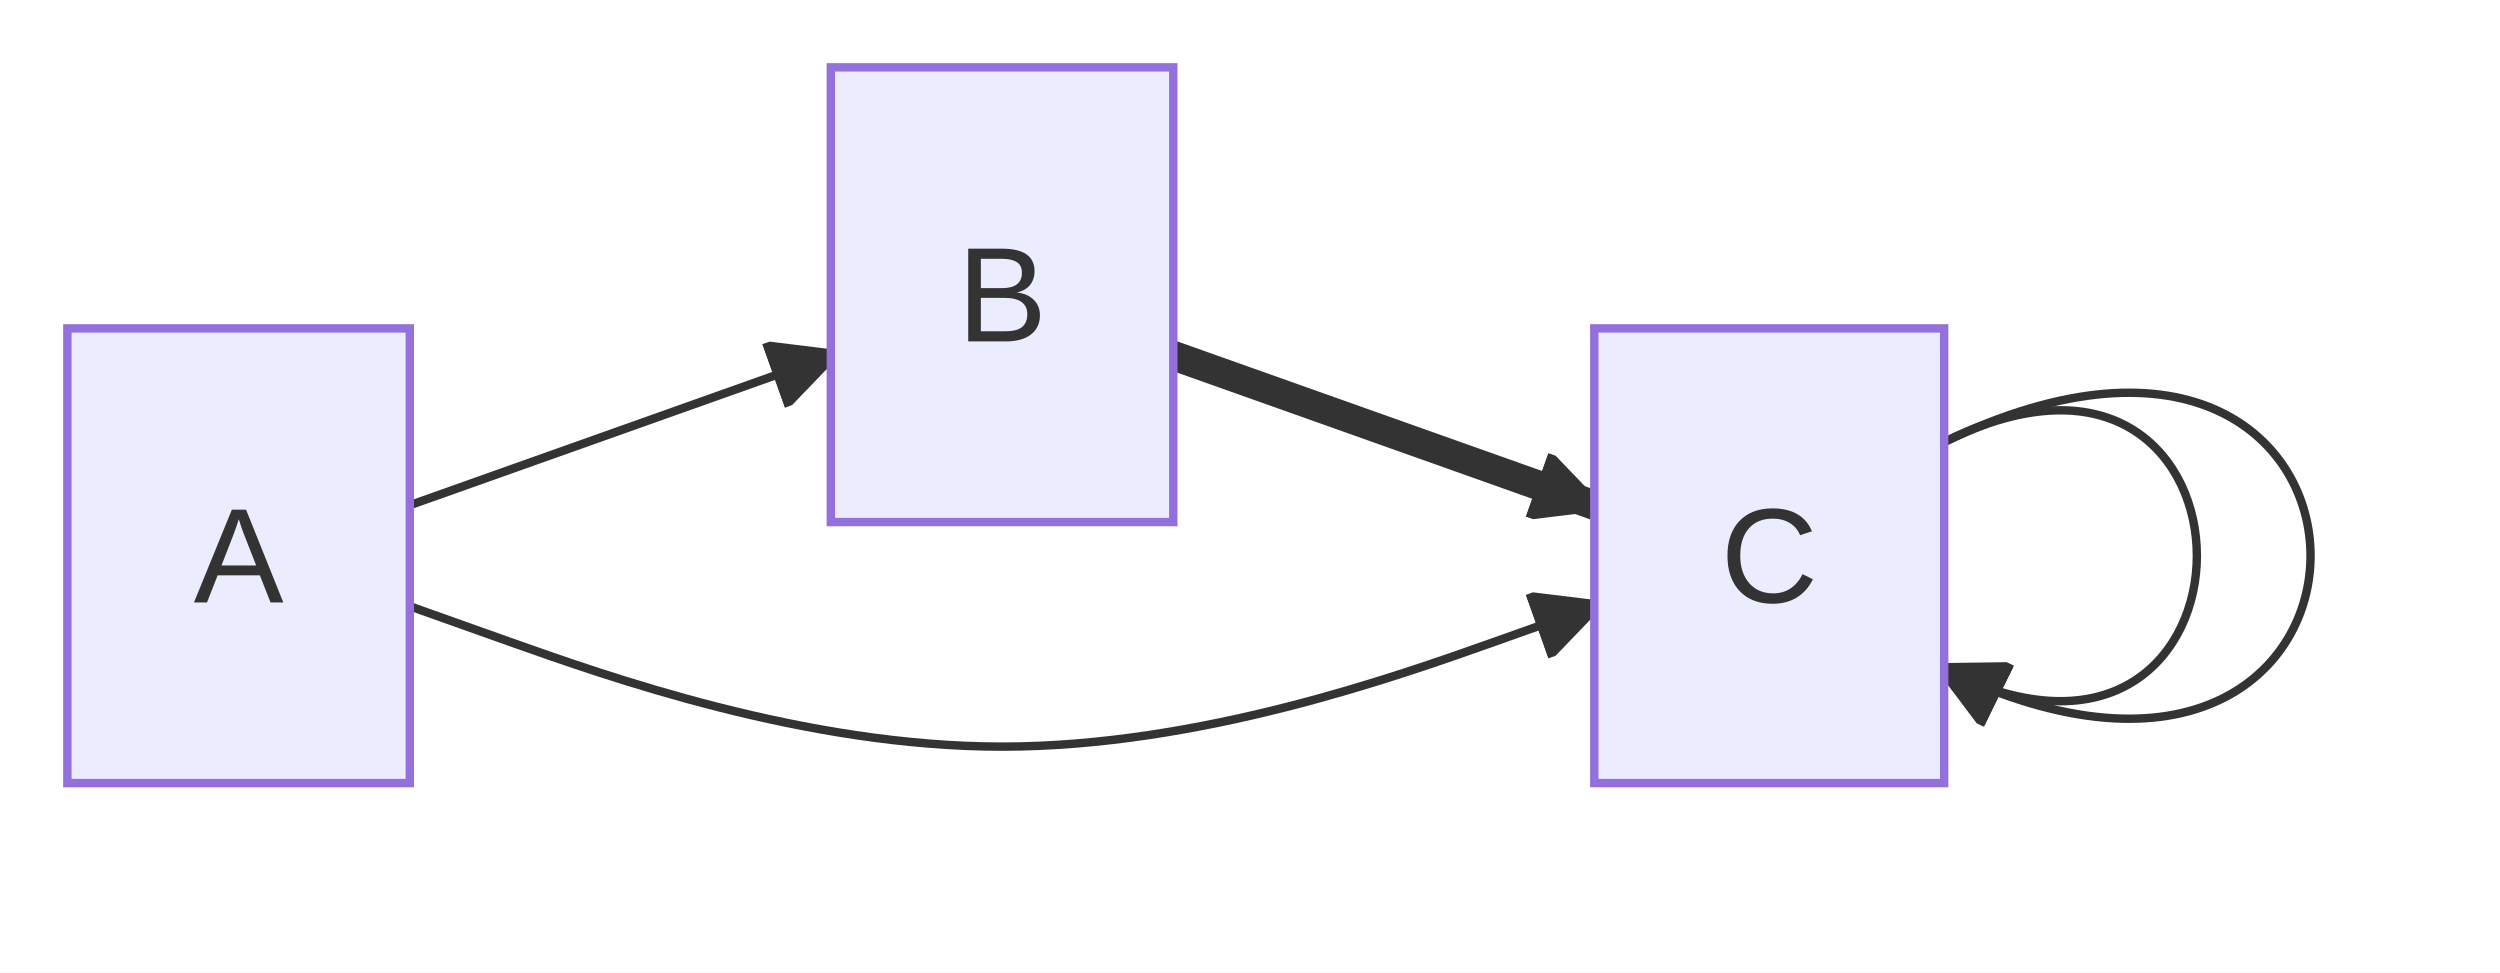
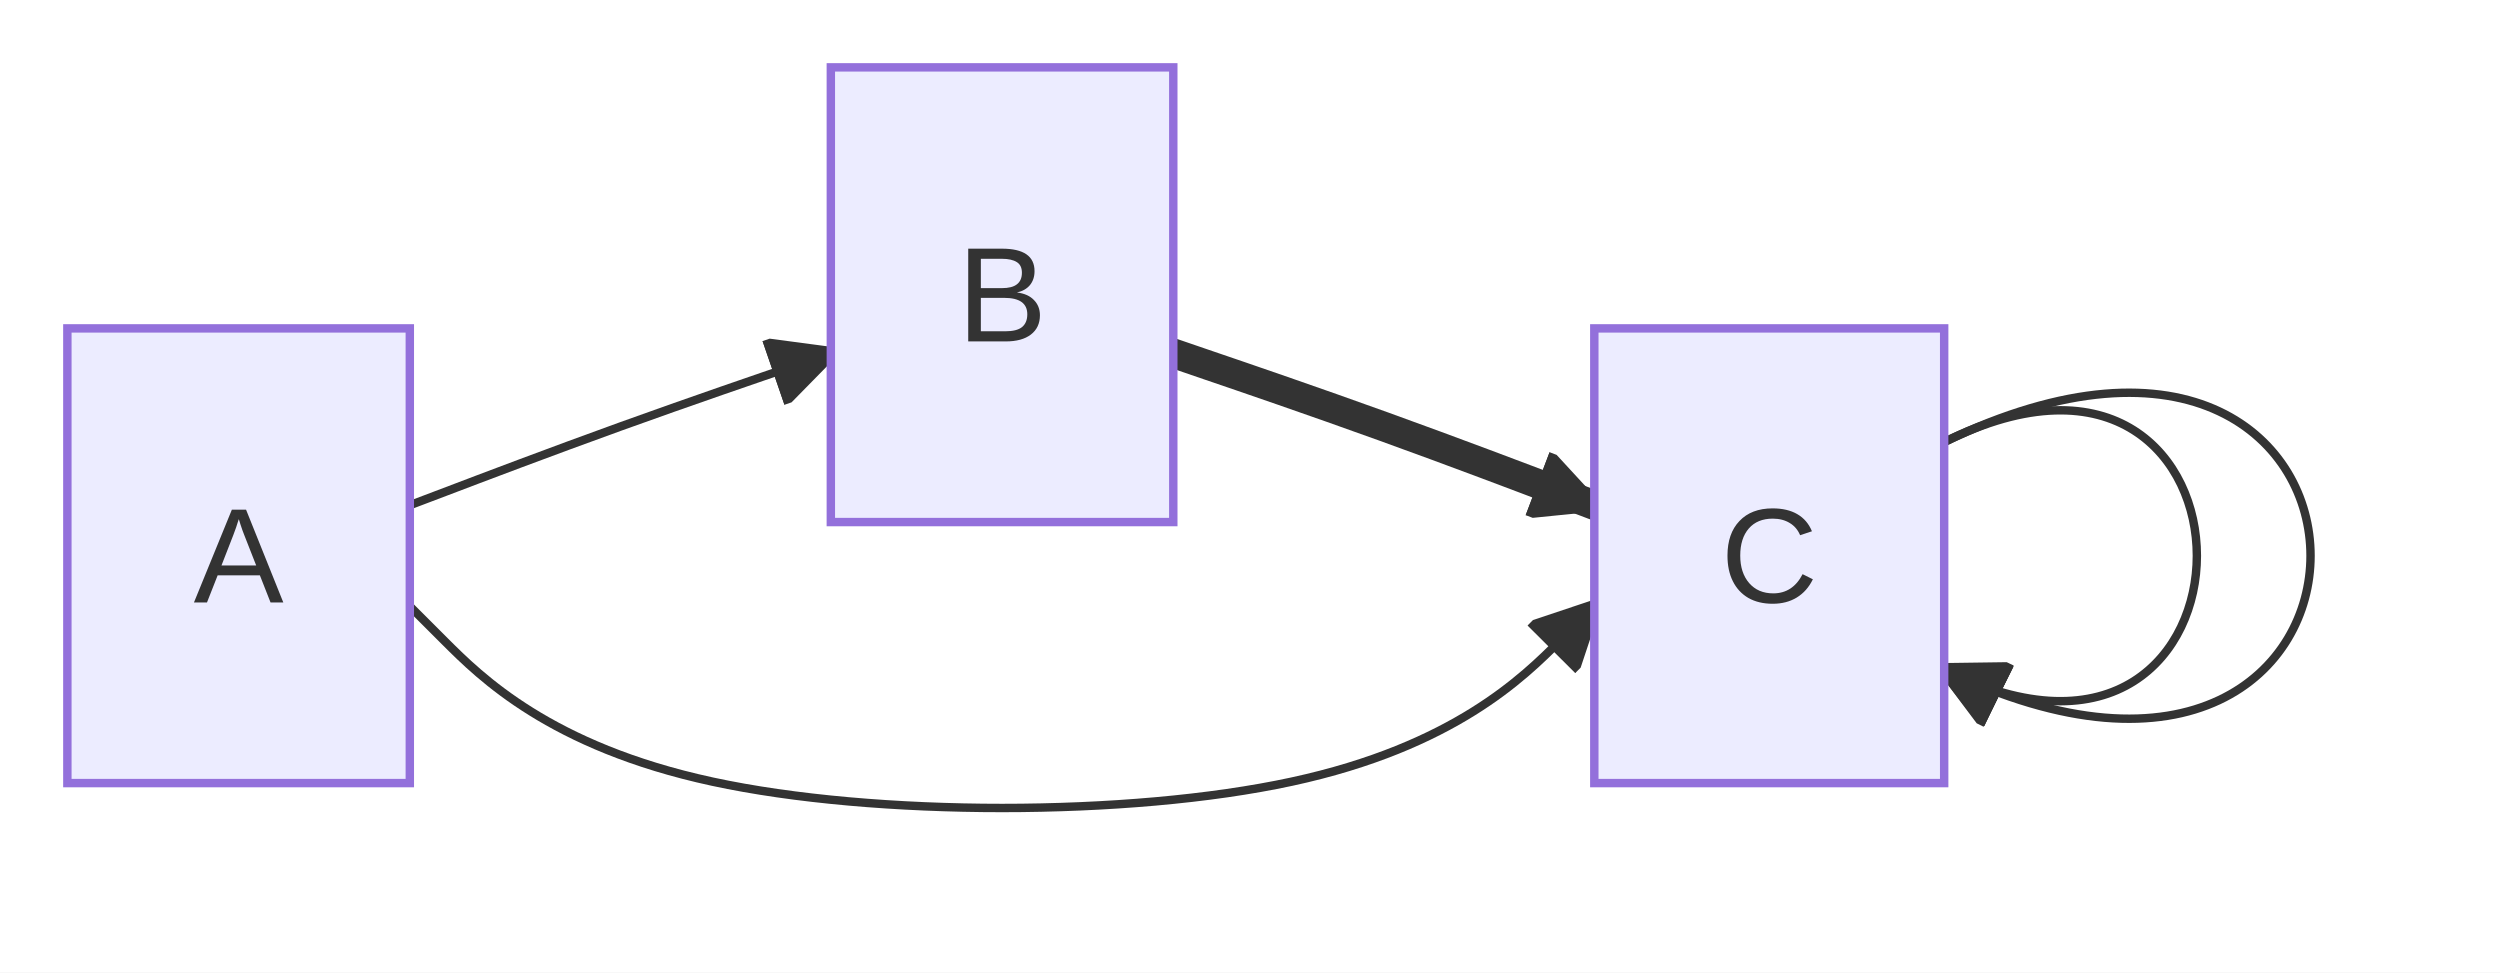
<svg xmlns="http://www.w3.org/2000/svg" id="mermaid" class="flowchart" width="296.9" height="115.5" viewBox="-8 -48.5 296.9 115.5" role="graphics-document document" aria-roledescription="flowchart-v2">
  <style>#mermaid{font-family:"trebuchet ms",verdana,arial,sans-serif;font-size:16px;fill:#333;}#mermaid .node rect,#mermaid .node circle,#mermaid .node ellipse,#mermaid .node polygon,#mermaid .node path{fill:#ECECFF;stroke:#9370DB;stroke-width:1px;}#mermaid .flowchart-link{stroke:#333333;fill:none;stroke-width:1px;}#mermaid .thick{stroke-width:3.5px;}#mermaid .dotted{stroke-dasharray:3;}#mermaid .edgeLabel rect{fill:rgba(232,232,232,0.8);stroke:none;}#mermaid .cluster rect{fill:#ffffde;stroke:#aaaa33;stroke-width:1px;}#mermaid .marker{fill:#333333;stroke:#333333;}#mermaid text{fill:#333;text-anchor:middle;dominant-baseline:central;}#mermaid .title{font-size:18px;}#mermaid .edge-animation-fast{stroke-dasharray:9,5!important;stroke-dashoffset:900;animation:dash 50s linear infinite;stroke-linecap:round;}#mermaid .edge-animation-slow{stroke-dasharray:9,5!important;stroke-dashoffset:900;animation:dash 20s linear infinite;stroke-linecap:round;}@keyframes dash{to{stroke-dashoffset:0;}}</style>
  <defs>
    <marker id="mm-arrow-end" class="marker" viewBox="0 0 10 10" refX="9" refY="5" markerUnits="userSpaceOnUse" markerWidth="8" markerHeight="8" orient="auto">
      <path d="M 0 0 L 10 5 L 0 10 z" class="marker" />
    </marker>
    <marker id="mm-arrow-start" class="marker" viewBox="0 0 10 10" refX="1" refY="5" markerUnits="userSpaceOnUse" markerWidth="8" markerHeight="8" orient="auto">
      <path d="M 10 0 L 0 5 L 10 10 z" class="marker" />
    </marker>
    <marker id="mm-circle-end" class="marker" viewBox="0 0 10 10" refX="9" refY="5" markerUnits="userSpaceOnUse" markerWidth="10" markerHeight="10" orient="auto">
      <circle cx="5" cy="5" r="4" class="marker" />
    </marker>
    <marker id="mm-circle-start" class="marker" viewBox="0 0 10 10" refX="1" refY="5" markerUnits="userSpaceOnUse" markerWidth="10" markerHeight="10" orient="auto">
      <circle cx="5" cy="5" r="4" class="marker" />
    </marker>
    <marker id="mm-cross-end" class="marker" viewBox="0 0 11 11" refX="10" refY="5.5" markerUnits="userSpaceOnUse" markerWidth="11" markerHeight="11" orient="auto">
      <path d="M 1 1 L 10 10 M 10 1 L 1 10" class="marker" style="stroke-width:2px" />
    </marker>
    <marker id="mm-cross-start" class="marker" viewBox="0 0 11 11" refX="1" refY="5.5" markerUnits="userSpaceOnUse" markerWidth="11" markerHeight="11" orient="auto">
      <path d="M 1 1 L 10 10 M 10 1 L 1 10" class="marker" style="stroke-width:2px" />
    </marker>
  </defs>
  <rect x="-8" y="-48.5" width="296.9" height="115.5" fill="white" />
  <g class="root">
    <g class="clusters" />
    <g class="edgePaths">
-       <path id="e1" class="flowchart-link edge-animation-fast" d="M40.67,11.5L90.67,-6.27" marker-end="url(#mm-arrow-end)" />
-       <path id="e2" class="flowchart-link thick edge-animation-slow" d="M131.34,-6.27L181.34,11.5" marker-end="url(#mm-arrow-end)" />
-       <path id="L_A_C_2" class="flowchart-link" d="M40.67,23.5L52.39,27.67C64.12,31.83 87.56,40.17 111.01,40.17C134.45,40.17 157.9,31.83 169.62,27.67L181.34,23.5" marker-end="url(#mm-arrow-end)" />
+       <path id="e1" class="flowchart-link edge-animation-fast" d="M40.67,11.5L44.84,9.92C49.01,8.33 57.34,5.17 65.67,2.16C74.01,-0.85 82.34,-3.7 86.51,-5.12L90.67,-6.55" marker-end="url(#mm-arrow-end)" />
+       <path id="e2" class="flowchart-link thick edge-animation-slow" d="M131.34,-6.55L135.51,-5.12C139.68,-3.7 148.01,-0.85 156.34,2.16C164.68,5.17 173.01,8.33 177.18,9.92L181.34,11.5" marker-end="url(#mm-arrow-end)" />
+       <path id="L_A_C_2" class="flowchart-link" d="M40.67,23.5L44.84,27.67C49.01,31.83 57.34,40.17 76.62,44.33C95.9,48.5 126.12,48.5 145.4,44.33C164.68,40.17 173.01,31.83 177.18,27.67L181.34,23.5" marker-end="url(#mm-arrow-end)" />
      <path id="L_C_C_3" class="flowchart-link" d="M222.9,4C262.9,-16 262.9,51 222.9,31" marker-end="url(#mm-arrow-end)" />
      <path id="L_C_C_4" class="flowchart-link" d="M222.9,4C280.9,-24 280.9,59 222.9,31" marker-end="url(#mm-arrow-end)" />
    </g>
    <g class="edgeLabels" />
    <g class="nodes">
      <g class="node default" id="flowchart-A-0" transform="translate(20.34,17.5)">
        <rect x="-20.34" y="-27" width="40.67" height="54" />
        <text class="nodeLabel" x="0" y="0">A</text>
      </g>
      <g class="node default" id="flowchart-B-1" transform="translate(111.01,-13.5)">
        <rect x="-20.34" y="-27" width="40.67" height="54" />
        <text class="nodeLabel" x="0" y="0">B</text>
      </g>
      <g class="node default" id="flowchart-C-2" transform="translate(202.12,17.5)">
        <rect x="-20.78" y="-27" width="41.55" height="54" />
        <text class="nodeLabel" x="0" y="0">C</text>
      </g>
    </g>
  </g>
</svg>
